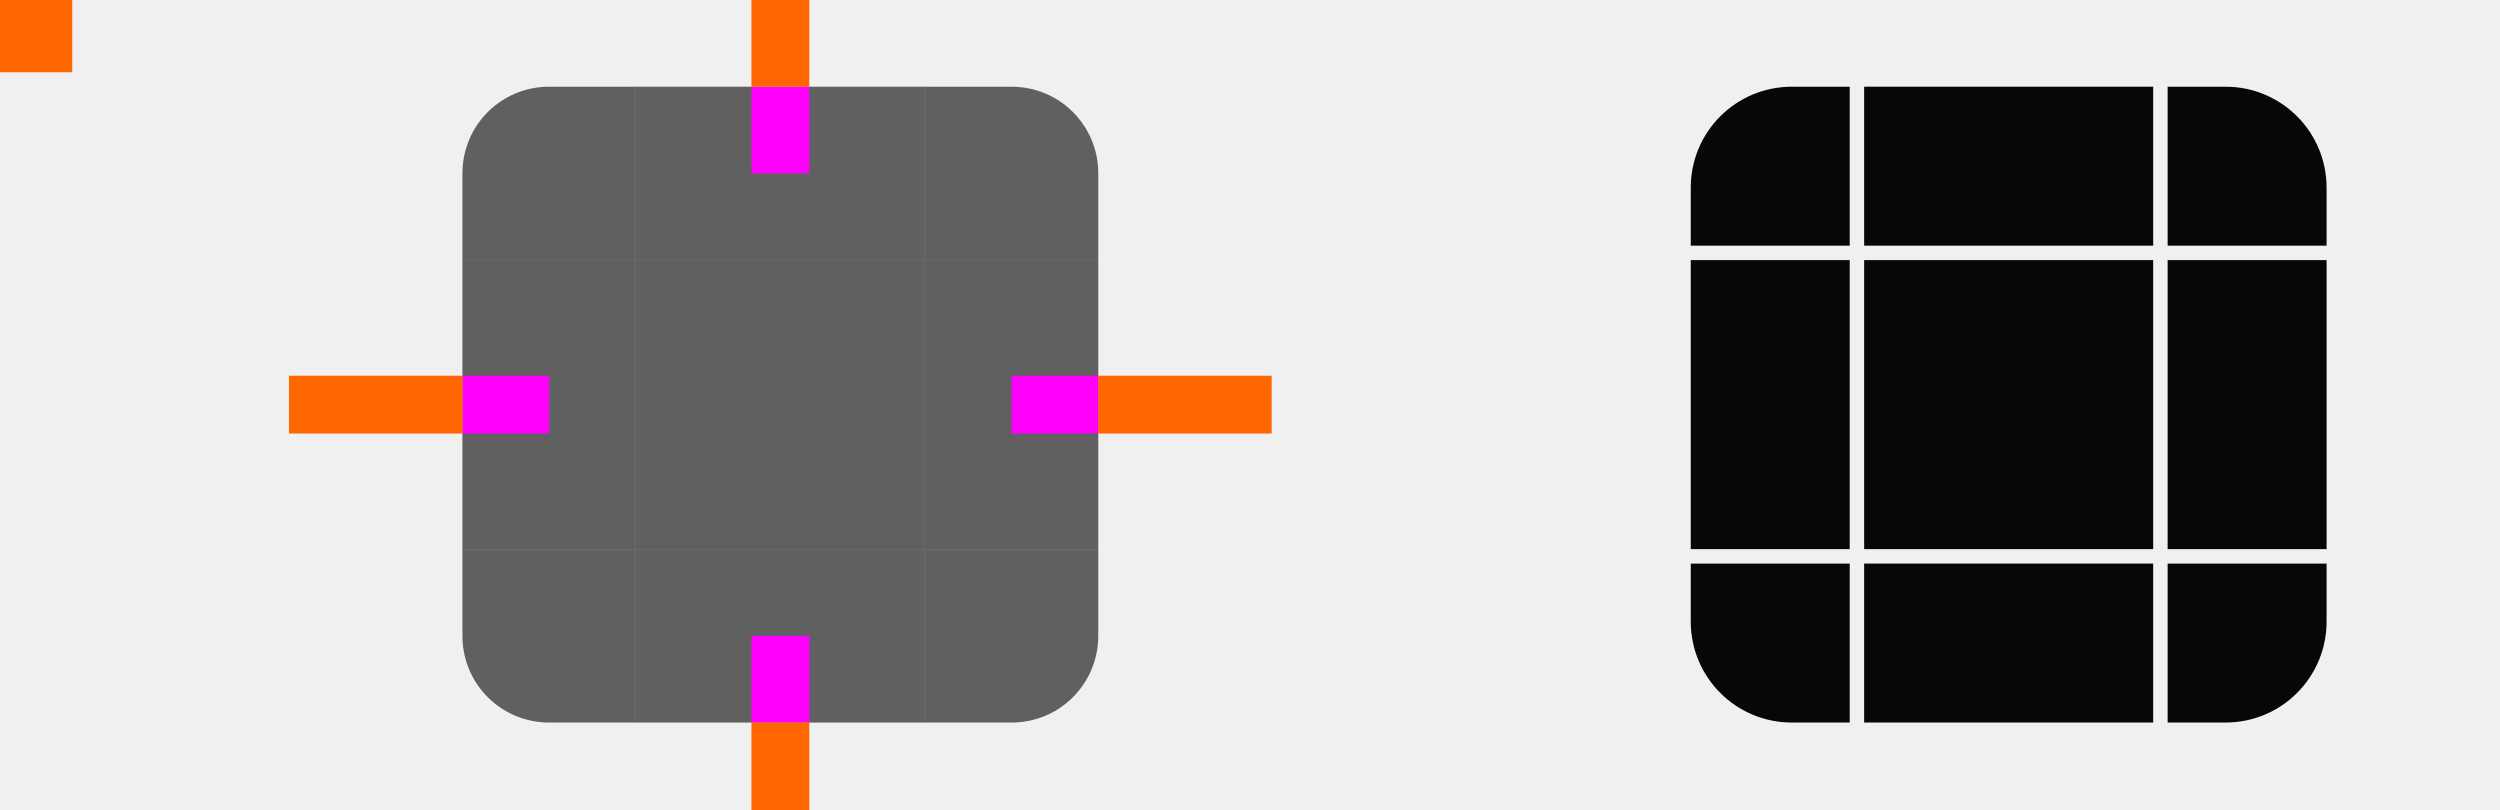
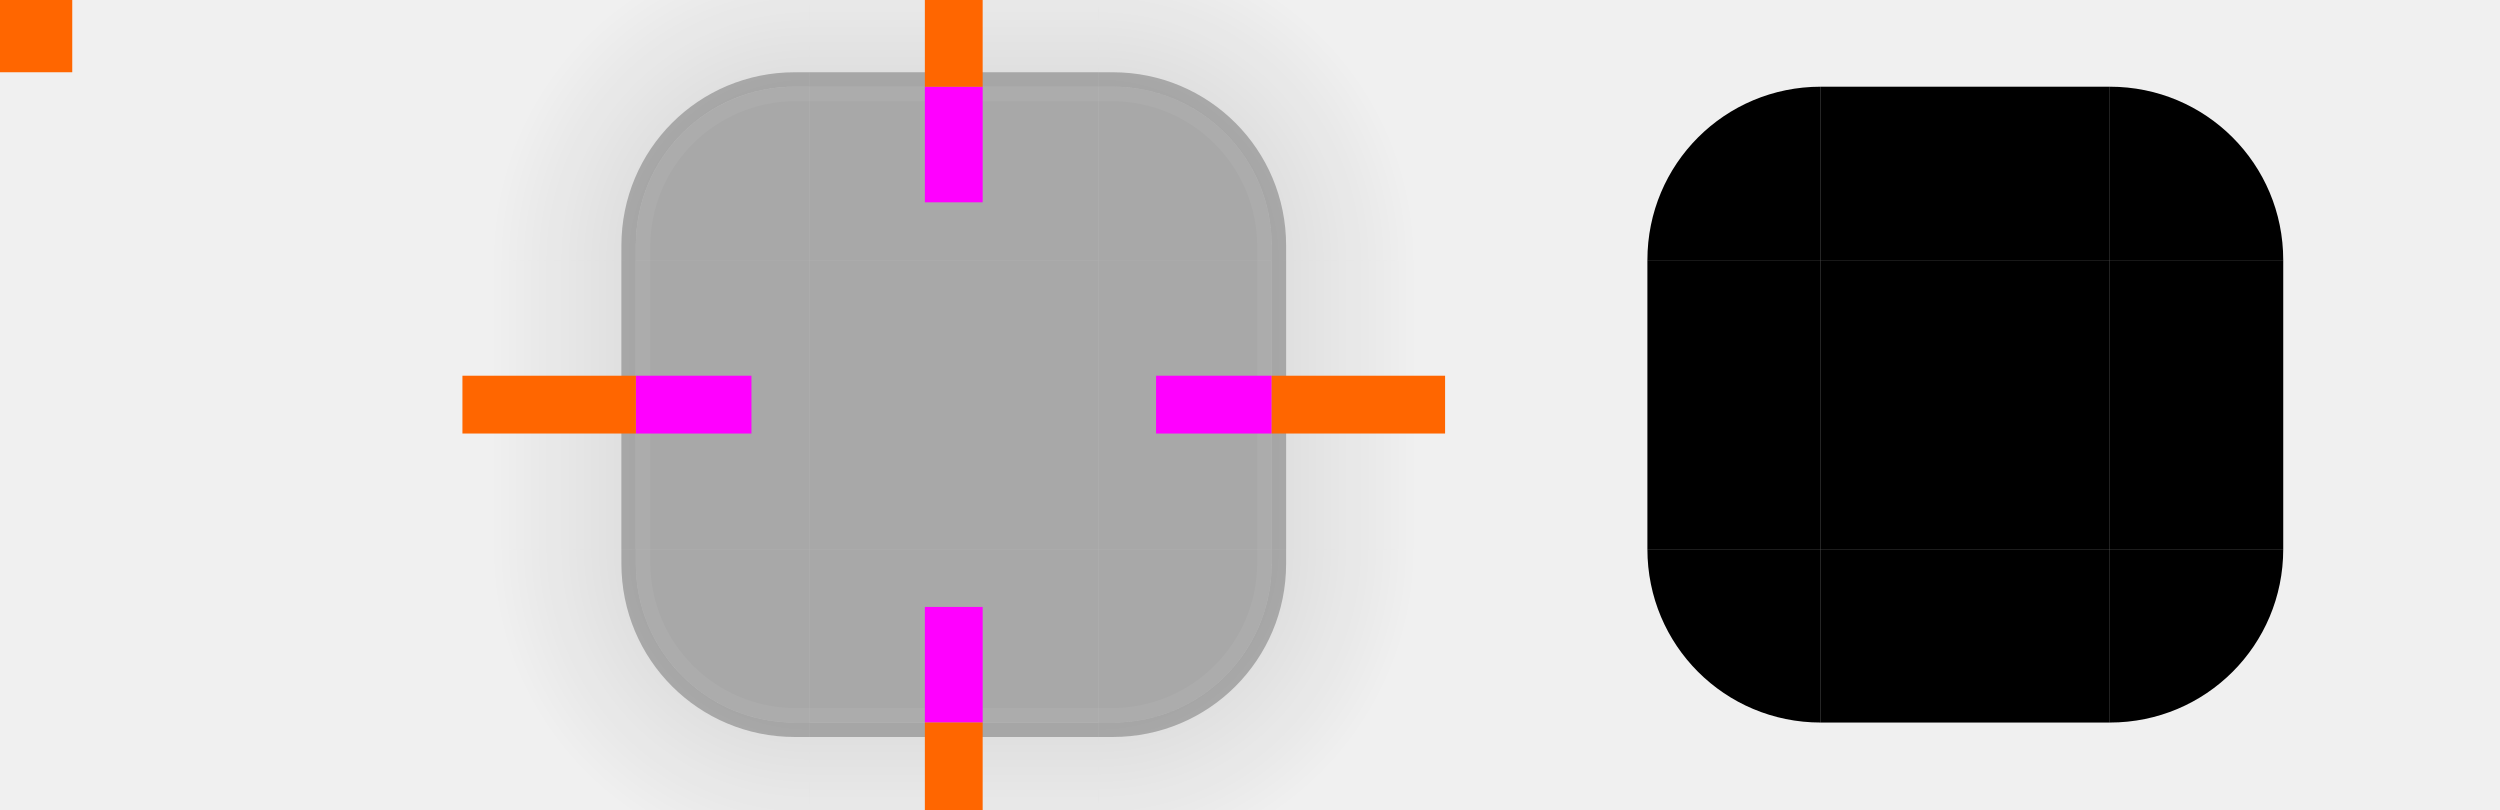
<svg xmlns="http://www.w3.org/2000/svg" xmlns:xlink="http://www.w3.org/1999/xlink" width="173" height="56" version="1.1" viewBox="0 0 173 56" id="svg202">
  <style id="current-color-scheme" type="text/css">.ColorScheme-Text {
        color:#31363b;
        stop-color:#31363b;
      }
      .ColorScheme-Background {
        color:#eff0f1;
        stop-color:#eff0f1;
      }
      .ColorScheme-Highlight {
        color:#3daee9;
        stop-color:#3daee9;
      }
      .ColorScheme-ViewText {
        color:#31363b;
        stop-color:#31363b;
      }
      .ColorScheme-ViewBackground {
        color:#fcfcfc;
        stop-color:#fcfcfc;
      }
      .ColorScheme-ViewHover {
        color:#93cee9;
        stop-color:#93cee9;
      }
      .ColorScheme-ViewFocus{
        color:#3daee9;
        stop-color:#3daee9;
      }
      .ColorScheme-ButtonText {
        color:#31363b;
        stop-color:#31363b;
      }
      .ColorScheme-ButtonBackground {
        color:#eff0f1;
        stop-color:#eff0f1;
      }
      .ColorScheme-ButtonHover {
        color:#93cee9;
        stop-color:#93cee9;
      }
      .ColorScheme-ButtonFocus{
        color:#3daee9;
        stop-color:#3daee9;
      }</style>
  <defs id="defs26">
    <linearGradient id="a">
      <stop stop-opacity=".667" offset="0" id="stop3" />
      <stop stop-opacity="0" offset="1" id="stop5" />
    </linearGradient>
    <linearGradient id="q" x1="-912.36" x2="-906.36" y1="-35" y2="-35" gradientUnits="userSpaceOnUse" xlink:href="#a" />
    <linearGradient id="p" x1="15" x2="9" y1="12" y2="12" gradientUnits="userSpaceOnUse" xlink:href="#a" />
    <radialGradient id="e" cx="22.2" cy="913.97" r="6" gradientTransform="rotate(-90.00001,-405.39,435.59)" gradientUnits="userSpaceOnUse" xlink:href="#a" />
    <linearGradient id="o" x1="19" x2="19" y1="8" y2="2" gradientTransform="translate(58)" gradientUnits="userSpaceOnUse" xlink:href="#a" />
    <linearGradient id="n" x1="55" x2="61" y1="12" y2="12" gradientUnits="userSpaceOnUse" xlink:href="#a" />
    <radialGradient id="d" cx="53.893" cy="911.76" r="6" gradientTransform="translate(59.107,-903.77)" gradientUnits="userSpaceOnUse" xlink:href="#a" />
    <linearGradient id="m" x1="51" x2="51" y1="8" y2="2" gradientTransform="translate(58)" gradientUnits="userSpaceOnUse" xlink:href="#a" />
    <linearGradient id="l" x1="952.36" x2="958.36" y1="-35" y2="-35" gradientUnits="userSpaceOnUse" xlink:href="#a" />
    <linearGradient id="k" x1="19" x2="19" y1="48" y2="54" gradientTransform="translate(58)" gradientUnits="userSpaceOnUse" xlink:href="#a" />
    <radialGradient id="c" cx="7.643" cy="950.36" r="6" gradientTransform="rotate(-179.9999,40.3209,499.18)" gradientUnits="userSpaceOnUse" xlink:href="#a" />
    <linearGradient id="j" x1="15" x2="9" y1="44" y2="44" gradientUnits="userSpaceOnUse" xlink:href="#a" />
    <linearGradient id="i" x1="51" x2="51" y1="48" y2="54" gradientTransform="translate(58)" gradientUnits="userSpaceOnUse" xlink:href="#a" />
    <radialGradient id="b" cx="54.25" cy="945.11" r="6" gradientTransform="matrix(2.1666e-7,1,-0.99999,2.1665e-7,1058.1,-6.2502)" gradientUnits="userSpaceOnUse" xlink:href="#a" />
    <linearGradient id="h" x1="55" x2="61" y1="44" y2="44" gradientUnits="userSpaceOnUse" xlink:href="#a" />
    <linearGradient id="g" x1="-15" x2="-9" y1="932.36" y2="932.36" gradientUnits="userSpaceOnUse" xlink:href="#a" />
    <linearGradient id="f" x1="55" x2="61" y1="932.36" y2="932.36" gradientUnits="userSpaceOnUse" xlink:href="#a" />
    <style type="text/css" id="style24">.ColorScheme-Text {
        color:#31363b;
      }
      .ColorScheme-Background {
        color:#eff0f1;
      }
      .ColorScheme-Highlight {
        color:#3daee9;
      }
      .ColorScheme-ViewText {
        color:#31363b;
      }
      .ColorScheme-ViewBackground {
        color:#fcfcfc;
      }
      .ColorScheme-ViewHover {
        color:#93cee9;
      }
      .ColorScheme-ViewFocus{
        color:#3daee9;
      }
      .ColorScheme-ButtonText {
        color:#31363b;
      }
      .ColorScheme-ButtonBackground {
        color:#eff0f1;
      }
      .ColorScheme-ButtonHover {
        color:#93cee9;
      }
      .ColorScheme-ButtonFocus{
        color:#3daee9;
      }</style>
-     <radialGradient xlink:href="#linearGradient4270" id="radialGradient1031" gradientUnits="userSpaceOnUse" gradientTransform="matrix(-1.8522317e-5,-3.666662,2.999999,-1.5154638e-5,-39.99854,1232.695)" cx="77" cy="12" fx="77" fy="12" r="6" />
+     <linearGradient id="linearGradient919">
+       <stop id="stop913" offset="0" style="stop-color:#000000;stop-opacity:0.667" />
+       <stop style="stop-color:#000000;stop-opacity:0.15" offset="0.562" id="stop915" />
+       <stop id="stop917" offset="1" style="stop-color:#000000;stop-opacity:0;" />
+     </linearGradient>
+     <radialGradient r="6" fy="10" fx="78.509" cy="10" cx="78.509" gradientTransform="matrix(1.1636765e-7,-2.666666,2.666667,1.1636731e-7,11.33333,221.3575)" gradientUnits="userSpaceOnUse" id="radialGradient954" xlink:href="#linearGradient919" />
+     <radialGradient r="6" fy="10" fx="78.509" cy="10" cx="78.509" gradientTransform="matrix(1.1636765e-7,-2.666666,2.666667,1.1636731e-7,11.33333,221.3575)" gradientUnits="userSpaceOnUse" id="radialGradient1003" xlink:href="#linearGradient919" />
+     <radialGradient r="6" fy="10" fx="78.509" cy="10" cx="78.509" gradientTransform="matrix(1.1636765e-7,-2.666666,2.666667,1.1636731e-7,11.33333,221.3575)" gradientUnits="userSpaceOnUse" id="radialGradient1043" xlink:href="#linearGradient919" />
+     <radialGradient r="6" fy="10" fx="78.509" cy="10" cx="78.509" gradientTransform="matrix(1.1636765e-7,-2.666666,2.666667,1.1636731e-7,11.33333,221.3575)" gradientUnits="userSpaceOnUse" id="radialGradient1083" xlink:href="#linearGradient919" />
+     <linearGradient gradientTransform="matrix(1.500003,0,0,1,458.1841,0)" y2="-35" x2="-905.362" y1="-35" x1="-916.362" gradientUnits="userSpaceOnUse" id="linearGradient4920" xlink:href="#linearGradient4270" />
    <linearGradient id="linearGradient4270">
-       <stop id="stop4272" offset="0" style="stop-color:#000000;stop-opacity:0.667" />
-       <stop id="stop4274" offset="1" style="stop-color:#000000;stop-opacity:0;" />
+       <stop style="stop-color:#000000;stop-opacity:0.667" offset="0" id="stop4272" />
+       <stop style="stop-color:#000000;stop-opacity:0;" offset="1" id="stop4274" />
    </linearGradient>
-     <radialGradient xlink:href="#linearGradient4270" id="radialGradient1025" gradientUnits="userSpaceOnUse" gradientTransform="matrix(-1.8522317e-5,-3.666662,2.999999,-1.5154638e-5,-39.99854,1232.695)" cx="77" cy="12" fx="77" fy="12" r="6" />
-     <radialGradient xlink:href="#linearGradient4270" id="radialGradient1019" gradientUnits="userSpaceOnUse" gradientTransform="matrix(-1.8522317e-5,-3.666662,2.999999,-1.5154638e-5,-39.99854,1232.695)" cx="77" cy="12" fx="77" fy="12" r="6" />
-     <linearGradient xlink:href="#linearGradient4270" id="linearGradient4950" gradientUnits="userSpaceOnUse" x1="51" y1="932.362" x2="60" y2="932.362" />
-     <linearGradient xlink:href="#linearGradient4270" id="linearGradient4948" gradientUnits="userSpaceOnUse" x1="-19" y1="932.362" x2="-10" y2="932.362" />
-     <linearGradient xlink:href="#linearGradient4270" id="linearGradient4934" gradientUnits="userSpaceOnUse" x1="948.362" y1="-35" x2="959.362" y2="-35" />
-     <radialGradient xlink:href="#linearGradient4270" id="radialGradient994" gradientUnits="userSpaceOnUse" gradientTransform="matrix(-1.8522317e-5,-3.666662,2.999999,-1.5154638e-5,-39.99854,1232.695)" cx="77" cy="12" fx="77" fy="12" r="6" />
-     <linearGradient xlink:href="#linearGradient4270" id="linearGradient4920" gradientUnits="userSpaceOnUse" x1="-916.362" y1="-35" x2="-905.362" y2="-35" gradientTransform="matrix(1.500003,0,0,1,458.1841,0)" />
+     <radialGradient r="6" fy="12" fx="77" cy="12" cx="77" gradientTransform="matrix(-1.8522317e-5,-3.666662,3.666664,-1.8522329e-5,12.00152,300.3331)" gradientUnits="userSpaceOnUse" id="radialGradient994" xlink:href="#linearGradient4270" />
+     <radialGradient r="6" fy="12" fx="77" cy="12" cx="77" gradientTransform="matrix(-1.8522317e-5,-3.666662,3.666664,-1.8522329e-5,12.00152,300.3331)" gradientUnits="userSpaceOnUse" id="radialGradient997" xlink:href="#linearGradient4270" />
+     <radialGradient r="6" fy="12" fx="77" cy="12" cx="77" gradientTransform="matrix(-1.8522317e-5,-3.666662,3.666664,-1.8522329e-5,12.00152,300.3331)" gradientUnits="userSpaceOnUse" id="radialGradient1005" xlink:href="#linearGradient4270" />
+     <radialGradient r="6" fy="12" fx="77" cy="12" cx="77" gradientTransform="matrix(-1.8522317e-5,-3.666662,3.666664,-1.8522329e-5,12.00152,300.3331)" gradientUnits="userSpaceOnUse" id="radialGradient1013" xlink:href="#linearGradient4270" />
+     <radialGradient r="6" fy="12" fx="77" cy="12" cx="77" gradientTransform="matrix(-1.8522317e-5,-3.666662,3.666664,-1.8522329e-5,12.00152,300.3331)" gradientUnits="userSpaceOnUse" id="radialGradient1021" xlink:href="#linearGradient4270" />
  </defs>
-   <g id="shadow-topleft" transform="translate(48.00003,-932.3622)" style="opacity:0">
-     <path style="opacity:0.9;fill:url(#radialGradient994);fill-opacity:1;fill-rule:evenodd;stroke:none;stroke-width:2px;stroke-linecap:butt;stroke-linejoin:miter;stroke-opacity:1" d="m -28,926.362 v 24 h 12 c 0,-6.648 5.352,-12 12,-12 v -12 z" id="path4828" />
+   <rect style="fill:#ff6600" x="0" height="5" width="5" y="-1.4648437e-05" id="hint-tile-center" />
+   <use height="100%" width="100%" transform="matrix(1,0,0,-1,1.1174056e-6,56.00004)" id="shadow-bottom" xlink:href="#shadow-top" y="0" x="0" />
+   <use x="0" y="0" xlink:href="#shadow-top" id="shadow-left" transform="matrix(0,1,1,0,38.00002,-38.00005)" width="100%" height="100%" />
+   <use height="100%" width="100%" transform="rotate(90,66,27.99997)" id="shadow-right" xlink:href="#shadow-top" y="0" x="0" />
+   <g style="opacity:1" transform="translate(60.00008,-932.3622)" id="shadow-topleft">
+     <path transform="translate(-60.00003,932.3622)" d="M 32,-6 V 18 H 44 V 17 C 44,10.906 48.906,6 55,6 h 1 V -6 Z" style="opacity:0.25;fill:url(#radialGradient994);fill-opacity:1;fill-rule:evenodd;stroke:none;stroke-width:2px;stroke-linecap:butt;stroke-linejoin:miter;stroke-opacity:1" id="path4828" />
+     <path transform="translate(-60.00003,932.3622)" d="M 55,5 C 48.352,5 43,10.352 43,17 v 1 h 1 V 17 C 44,10.906 48.906,6 55,6 h 1 V 5 Z" style="opacity:0.25;fill:#000000;fill-opacity:1;fill-rule:evenodd;stroke:none;stroke-width:2px;stroke-linecap:butt;stroke-linejoin:miter;stroke-opacity:1" id="path962" />
  </g>
-   <rect style="fill:#ff6600" x="0" height="5" width="5" y="-1.4648437e-05" id="hint-tile-center" />
-   <g id="top" transform="matrix(0.6250009,0,0,1.999996,32.12496,-1814.721)">
-     <rect y="-51" x="-916.362" height="32" width="6" id="rect4152" style="color:#eff0f1;opacity:0.6;fill:#000000;fill-opacity:1;stroke:none" transform="matrix(0,-1,-1,0,0,0)" class="ColorScheme-Background" />
+   <g transform="matrix(0.6250009,0,0,1.999996,44.12501,-1814.721)" id="top">
+     <rect class="ColorScheme-Background" transform="matrix(0,-1,-1,0,0,0)" style="color:#eff0f1;opacity:0.3;fill:#000000;fill-opacity:1;stroke:none" id="rect4152" width="6" height="32" x="-916.362" y="-51" />
+     <rect y="-51" x="-910.862" height="32" width="0.5" id="rect946" style="color:#eff0f1;opacity:0.05;fill:#ffffff;fill-opacity:1;stroke:none;stroke-width:0.289" transform="matrix(0,-1,-1,0,0,0)" class="ColorScheme-Background" />
  </g>
-   <g id="topleft" transform="translate(19,-904.3622)">
-     <path style="opacity:0.6;fill:#000000;fill-opacity:1;stroke:none;stroke-width:2" d="M 38 6 C 34.676 6 32 8.676 32 12 L 32 18 L 44 18 L 44 6 L 38 6 z " transform="translate(-19,904.3622)" id="rect4159" />
+   <g transform="translate(31.00005,-904.3622)" id="topleft">
+     <path id="rect4159" transform="translate(-31,904.3622)" d="M 55,6 C 48.906,6 44,10.906 44,17 v 1 H 56 V 6 Z" style="opacity:0.3;fill:#000000;fill-opacity:1;stroke:none;stroke-width:2" />
+     <path id="path948" style="opacity:0.05;fill:#ffffff;fill-opacity:1;stroke:none;stroke-width:2" d="M 55,6 C 48.906,6 44,10.906 44,17 v 1 h 1 V 17.084 C 45,11.498 49.498,7 55.084,7 H 56 V 6 Z" transform="translate(-31,904.3622)" />
  </g>
-   <g id="bottom" transform="matrix(0.6250009,0,0,2.000004,32.12496,-1858.728)">
-     <rect transform="rotate(90)" style="color:#eff0f1;opacity:0.6;fill:#000000;fill-opacity:1;stroke:none" id="rect4148" width="6" height="32" x="948.362" y="-51" class="ColorScheme-Background" />
+   <g transform="matrix(0.6250009,0,0,2.000004,44.12501,-1858.728)" id="bottom">
+     <rect class="ColorScheme-Background" y="-51" x="948.362" height="32" width="6" id="rect4148" style="color:#eff0f1;opacity:0.3;fill:#000000;fill-opacity:1;stroke:none" transform="rotate(90)" />
+     <rect transform="rotate(90)" style="color:#eff0f1;opacity:0.05;fill:#ffffff;fill-opacity:1;stroke:none;stroke-width:0.289" id="rect961" width="0.5" height="32" x="953.862" y="-51" class="ColorScheme-Background" />
  </g>
-   <g id="left" transform="matrix(1.999999,0,0,0.6249986,6.000003,-554.725)">
-     <rect transform="scale(-1,1)" style="color:#eff0f1;opacity:0.6;fill:#000000;fill-opacity:1;stroke:none" id="rect4144" width="6" height="32" x="-19" y="916.362" class="ColorScheme-Background" />
+   <g transform="matrix(1.999999,0,0,0.6249986,18.00006,-554.725)" id="left">
+     <rect class="ColorScheme-Background" y="916.362" x="-19" height="32" width="6" id="rect4144" style="color:#eff0f1;opacity:0.3;fill:#000000;fill-opacity:1;stroke:none" transform="scale(-1,1)" />
+     <rect transform="scale(-1,1)" style="color:#eff0f1;opacity:0.05;fill:#ffffff;fill-opacity:1;stroke:none;stroke-width:0.289" id="rect957" width="0.5" height="32" x="-13.5" y="916.362" class="ColorScheme-Background" />
  </g>
-   <g id="right" transform="matrix(1.999998,0,0,0.6249986,-37.99984,-554.725)">
-     <rect y="916.362" x="51" height="32" width="6" id="rect4140" style="color:#eff0f1;opacity:0.6;fill:#000000;fill-opacity:1;stroke:none" class="ColorScheme-Background" />
+   <g transform="matrix(1.999998,0,0,0.6249986,-25.99979,-554.725)" id="right">
+     <rect class="ColorScheme-Background" style="color:#eff0f1;opacity:0.3;fill:#000000;fill-opacity:1;stroke:none" id="rect4140" width="6" height="32" x="51" y="916.362" />
+     <rect y="916.362" x="56.5" height="32" width="0.5" id="rect959" style="color:#eff0f1;opacity:0.05;fill:#ffffff;fill-opacity:1;stroke:none;stroke-width:0.289" class="ColorScheme-Background" />
  </g>
-   <rect class="ColorScheme-Background" y="18" x="44" height="20" width="20" id="center" style="color:#eff0f1;opacity:0.6;fill:#000000;fill-opacity:1;stroke:none;stroke-width:0.625" />
-   <rect style="fill:#ff00ff;fill-opacity:1;stroke:none;stroke-width:1" id="hint-top-margin" width="4" height="6" x="52" y="6" />
-   <rect y="44" x="52" height="6" width="4" id="hint-bottom-margin" style="fill:#ff00ff;fill-opacity:1;stroke:none;stroke-width:1" />
-   <rect y="-76" x="26" height="6" width="4" id="hint-right-margin" style="fill:#ff00ff;fill-opacity:1;stroke:none;stroke-width:1" transform="rotate(90)" />
-   <rect style="fill:#ff00ff;fill-opacity:1;stroke:none;stroke-width:1" id="hint-left-margin" width="4" height="6" x="26" y="-38" transform="rotate(90)" />
-   <g id="shadow-top" transform="matrix(0.625,0,0,1.333333,32.12501,-1203.816)" style="opacity:0">
-     <rect transform="matrix(0,-1,-1,0,0,0)" style="opacity:1;fill:none;fill-opacity:1;stroke:none" id="rect4820" width="6" height="32" x="-916.362" y="-51" />
-     <rect transform="matrix(0,-1,-1,0,0,0)" style="opacity:0.9;fill:url(#linearGradient4920);fill-opacity:1;stroke:none;stroke-width:1.225" id="rect4822" width="9" height="32" x="-907.362" y="-51" />
-     <rect y="-51" x="-911.362" height="32" width="1" id="rect4824" style="opacity:1;fill:none;fill-opacity:1;stroke:none" transform="matrix(0,-1,-1,0,0,0)" />
+   <rect style="color:#eff0f1;opacity:0.3;fill:#000000;fill-opacity:1;stroke:none;stroke-width:0.625;stop-color:#eff0f1" id="center" width="20" height="20" x="56" y="18" class="ColorScheme-Background" />
+   <rect y="6" x="64" height="8" width="4" id="hint-top-margin" style="fill:#ff00ff;fill-opacity:1;stroke:none;stroke-width:1.155" />
+   <rect style="fill:#ff00ff;fill-opacity:1;stroke:none;stroke-width:1.155" id="hint-bottom-margin" width="4" height="8" x="64" y="42" />
+   <rect transform="rotate(90)" style="fill:#ff00ff;fill-opacity:1;stroke:none;stroke-width:1.155" id="hint-right-margin" width="4" height="8" x="26" y="-88" />
+   <rect transform="rotate(90)" y="-52" x="26" height="8" width="4" id="hint-left-margin" style="fill:#ff00ff;fill-opacity:1;stroke:none;stroke-width:1.155" />
+   <g style="opacity:1" transform="matrix(0.625,0,0,1.333333,44.12506,-1203.816)" id="shadow-top">
+     <rect y="-51" x="-916.362" height="32" width="6" id="rect4820" style="opacity:1;fill:none;fill-opacity:1;stroke:none" transform="matrix(0,-1,-1,0,0,0)" />
+     <rect y="-51" x="-907.362" height="32" width="9" id="rect4822" style="opacity:0.25;fill:url(#linearGradient4920);fill-opacity:1;stroke:none;stroke-width:1.225" transform="matrix(0,-1,-1,0,0,0)" />
+     <rect transform="matrix(0,-1,-1,0,0,0)" style="opacity:1;fill:none;fill-opacity:1;stroke:none" id="rect4824" width="1" height="32" x="-911.362" y="-51" />
+     <rect transform="matrix(0,-1,-1,0,0,0)" style="opacity:0.25;fill:#000000;fill-opacity:1;stroke:none;stroke-width:0.354" id="rect986" width="0.75" height="32" x="-907.362" y="-51" />
  </g>
-   <g id="shadow-bottom" transform="matrix(0.625,0,0,2,32.12501,-1858.724)" style="opacity:0">
-     <rect y="-51" x="948.362" height="32" width="6" id="rect4856" style="opacity:1;fill:none;fill-opacity:1;stroke:none" transform="rotate(90)" />
-     <rect y="-51" x="954.362" height="32" width="6" id="rect4858" style="opacity:0.9;fill:url(#linearGradient4934);fill-opacity:1;stroke:none" transform="rotate(90)" />
-     <rect transform="rotate(90)" style="opacity:1;fill:none;fill-opacity:1;stroke:none" id="rect4860" width="1" height="32" x="953.362" y="-51" />
+   <rect style="fill:#ff6600;fill-opacity:1;stroke:none;stroke-width:1.414" id="shadow-hint-top-margin" width="4" height="12" x="64" y="-6" />
+   <rect y="50" x="64" height="12" width="4" id="shadow-hint-bottom-margin" style="fill:#ff6600;fill-opacity:1;stroke:none;stroke-width:1.414" />
+   <rect y="-100" x="26" height="12" width="4" id="shadow-hint-right-margin" style="fill:#ff6600;fill-opacity:1;stroke:none;stroke-width:1.414" transform="rotate(90)" />
+   <rect style="fill:#ff6600;fill-opacity:1;stroke:none;stroke-width:1.414" id="shadow-hint-left-margin" width="4" height="12" x="26" y="-44" transform="rotate(90)" />
+   <g transform="matrix(0.6250002,0,0,1.000002,114.125,-904.3638)" id="mask-top">
+     <rect y="-51" x="-922.362" height="32" width="12" id="rect4265" style="opacity:1;fill:#000000;fill-opacity:1;stroke:none;stroke-width:1.549" transform="matrix(0,-1,-1,0,0,0)" />
  </g>
-   <g id="shadow-left" transform="matrix(2,0,0,0.6250013,5.999997,-554.7276)" style="opacity:0">
-     <rect y="916.362" x="-19" height="32" width="6" id="rect4892" style="opacity:1;fill:none;fill-opacity:1;stroke:none" transform="scale(-1,1)" />
-     <rect y="916.362" x="-13" height="32" width="6" id="rect4894" style="opacity:0.9;fill:url(#linearGradient4948);fill-opacity:1;stroke:none" transform="scale(-1,1)" />
-     <rect transform="scale(-1,1)" style="opacity:1;fill:none;fill-opacity:1;stroke:none" id="rect4896" width="1" height="32" x="-14" y="916.362" />
+   <g transform="matrix(0.6250002,0,0,1.200005,114.125,-1095.239)" id="mask-bottom">
+     <rect transform="rotate(90)" style="opacity:1;fill:#000000;fill-opacity:1;stroke:none;stroke-width:1.414" id="rect4291" width="10" height="32" x="944.362" y="-51" />
  </g>
-   <g id="shadow-right" transform="matrix(2,0,0,0.6250017,-37.99997,-554.7279)" style="opacity:0">
-     <rect style="opacity:1;fill:none;fill-opacity:1;stroke:none" id="rect4900" width="6" height="32" x="51" y="916.362" />
-     <rect style="opacity:0.9;fill:url(#linearGradient4950);fill-opacity:1;stroke:none" id="rect4902" width="6" height="32" x="57" y="916.362" />
-     <rect y="916.362" x="56" height="32" width="1" id="rect4904" style="opacity:1;fill:none;fill-opacity:1;stroke:none" />
+   <g transform="matrix(1.090909,0,0,1,99.81823,-904.3622)" id="mask-left">
+     <rect transform="scale(-1,1)" style="opacity:1;fill:#000000;fill-opacity:1;stroke:none;stroke-width:1.173" id="rect4317" width="11" height="20" x="-24" y="922.362" />
  </g>
-   <rect y="-6" x="52" height="12" width="4" id="shadow-hint-top-margin" style="fill:#ff6600;fill-opacity:1;stroke:none;stroke-width:1.414" />
-   <rect style="fill:#ff6600;fill-opacity:1;stroke:none;stroke-width:1.414" id="shadow-hint-bottom-margin" width="4" height="12" x="52" y="50" />
-   <rect transform="rotate(90)" style="fill:#ff6600;fill-opacity:1;stroke:none;stroke-width:1.414" id="shadow-hint-right-margin" width="4" height="12" x="26" y="-88" />
-   <rect transform="rotate(90)" y="-32" x="26" height="12" width="4" id="shadow-hint-left-margin" style="fill:#ff6600;fill-opacity:1;stroke:none;stroke-width:1.414" />
-   <g id="mask-top" transform="matrix(0.6250002,0,0,0.9166668,117.125,-828.4988)">
-     <rect transform="matrix(0,-1,-1,0,0,0)" style="opacity:0.97;fill:#000000;fill-opacity:1;stroke:none;stroke-width:1.549" id="rect4265" width="12" height="32" x="-922.362" y="-51" />
+   <g transform="matrix(1.2,0,0,0.6250017,89.60004,-554.7279)" id="mask-right">
+     <rect y="916.362" x="47" height="32" width="10" id="rect4323" style="opacity:1;fill:#000000;fill-opacity:1;stroke:none;stroke-width:1.414" />
  </g>
-   <g id="mask-topleft" transform="matrix(1.1,0,0,1.1,102.7,-995.3984)">
-     <path style="opacity:0.97;fill:#000000;fill-opacity:1;stroke-width:2.2" d="M 124 6 C 120.122 6 117 9.122 117 13 L 117 17 L 128 17 L 128 6 L 124 6 z " transform="matrix(0.9090909,0,0,0.9090909,-93.36364,904.9076)" id="path4277" />
+   <rect y="18" x="126" height="20" width="20" id="mask-center" style="opacity:1;fill:#000000;fill-opacity:1;stroke:none;stroke-width:0.625" />
+   <use height="100%" width="100%" transform="rotate(90,66.00006,27.99999)" id="topright" xlink:href="#topleft" y="0" x="0" />
+   <use height="100%" width="100%" transform="matrix(1,0,0,-1,-1.1740562e-7,55.99994)" id="bottomleft" xlink:href="#topleft" y="0" x="0" />
+   <use height="100%" width="100%" transform="rotate(180,66.00005,27.99999)" id="bottomright" xlink:href="#topleft" y="0" x="0" />
+   <g id="mask-topleft" transform="matrix(1.000002,0,0,1.000002,101,-904.3643)">
+     <path id="path972" transform="matrix(1.090909,0,0,1.090909,-127.7273,903.8167)" d="m 140,6 c -6.094,0 -11,4.906 -11,11 h 11 z" style="opacity:1;fill:#000000;fill-opacity:1;stroke:none;stroke-width:1.833" />
  </g>
-   <g id="mask-bottom" transform="matrix(0.6250002,0,0,1.100002,117.125,-999.8009)">
-     <rect y="-51" x="944.362" height="32" width="10" id="rect4291" style="opacity:0.97;fill:#000000;fill-opacity:1;stroke:none;stroke-width:1.414" transform="rotate(90)" />
-   </g>
-   <g id="mask-left" transform="matrix(0.9166666,0,0,1,105.0833,-904.3622)">
-     <rect y="922.362" x="-25" height="20" width="12" id="rect4317" style="opacity:0.97;fill:#000000;fill-opacity:1;stroke:none;stroke-width:1.225" transform="scale(-1,1)" />
-   </g>
-   <g id="mask-right" transform="matrix(1.1,0,0,0.6250017,98.29999,-554.7279)">
-     <rect style="opacity:0.97;fill:#000000;fill-opacity:1;stroke:none;stroke-width:1.414" id="rect4323" width="10" height="32" x="47" y="916.362" />
-   </g>
-   <rect style="opacity:0.97;fill:#000000;fill-opacity:1;stroke:none;stroke-width:0.625" id="mask-center" width="20" height="20" x="129" y="18" />
-   <g transform="matrix(-1,0,0,1,59.99996,-932.3622)" id="shadow-topright" style="opacity:0">
-     <path id="path1015" d="m -28,926.362 v 24 h 12 c 0,-6.648 5.352,-12 12,-12 v -12 z" style="opacity:0.9;fill:url(#radialGradient1019);fill-opacity:1;fill-rule:evenodd;stroke:none;stroke-width:2px;stroke-linecap:butt;stroke-linejoin:miter;stroke-opacity:1" />
-   </g>
-   <g transform="matrix(1,0,0,-1,48.00003,988.3621)" id="shadow-bottomleft" style="opacity:0">
-     <path id="path1021" d="m -28,926.362 v 24 h 12 c 0,-6.648 5.352,-12 12,-12 v -12 z" style="opacity:0.9;fill:url(#radialGradient1025);fill-opacity:1;fill-rule:evenodd;stroke:none;stroke-width:2px;stroke-linecap:butt;stroke-linejoin:miter;stroke-opacity:1" />
-   </g>
-   <g transform="rotate(-180,29.99999,494.1811)" id="shadow-bottomright" style="opacity:0">
-     <path id="path1027" d="m -28,926.362 v 24 h 12 c 0,-6.648 5.352,-12 12,-12 v -12 z" style="opacity:0.9;fill:url(#radialGradient1031);fill-opacity:1;fill-rule:evenodd;stroke:none;stroke-width:2px;stroke-linecap:butt;stroke-linejoin:miter;stroke-opacity:1" />
-   </g>
-   <rect style="color:#eff0f1;opacity:0;fill:#1a1a1a;fill-opacity:1;stroke:none;stroke-width:0.625" id="shadow-center" width="20" height="20" x="45" y="68.866" class="ColorScheme-Background" />
-   <use x="0" y="0" xlink:href="#topleft" id="topright" transform="matrix(-1,0,0,1,108,0)" width="100%" height="100%" />
-   <use x="0" y="0" xlink:href="#topleft" id="bottomleft" transform="matrix(1,0,0,-1,9.2939377e-7,56.00001)" width="100%" height="100%" />
-   <use x="0" y="0" xlink:href="#topleft" id="bottomright" transform="rotate(-180,54,28.00001)" width="100%" height="100%" />
-   <use x="0" y="0" xlink:href="#mask-topleft" id="mask-topright" transform="matrix(-1,0,0,1,278,-2.0170001e-6)" width="100%" height="100%" />
-   <use x="0" y="0" xlink:href="#mask-topleft" id="mask-bottomleft" transform="matrix(1,0,0,-1,-5.28e-7,56)" width="100%" height="100%" />
-   <use x="0" y="0" xlink:href="#mask-topleft" id="mask-bottomright" transform="rotate(-180,139,28)" width="100%" height="100%" />
+   <use height="100%" width="100%" transform="matrix(-1,0,0,1,272.0001,-8.8476689e-8)" id="mask-topright" xlink:href="#mask-topleft" y="0" x="0" />
+   <use height="100%" width="100%" transform="matrix(1,0,0,-1,-1.1740562e-7,55.99994)" id="mask-bottomleft" xlink:href="#mask-topleft" y="0" x="0" />
+   <use height="100%" width="100%" transform="rotate(180,136.0001,27.99998)" id="mask-bottomright" xlink:href="#mask-topleft" y="0" x="0" />
+   <rect class="ColorScheme-Background" y="72" x="56" height="20" width="20" id="shadow-center" style="color:#eff0f1;opacity:0;fill:#000000;fill-opacity:1;stroke:none;stroke-width:0.625;stop-color:#eff0f1" />
+   <use height="100%" width="100%" transform="matrix(-1,0,0,1,132.0001,2.3911523e-5)" id="shadow-topright" xlink:href="#shadow-topleft" y="0" x="0" />
+   <use height="100%" width="100%" transform="matrix(1,0,0,-1,-1.1740562e-7,56.00004)" id="shadow-bottomleft" xlink:href="#shadow-topleft" y="0" x="0" />
+   <use x="0" y="0" xlink:href="#shadow-topleft" id="shadow-bottomright" transform="rotate(180,66.00005,28.00001)" width="100%" height="100%" />
</svg>
